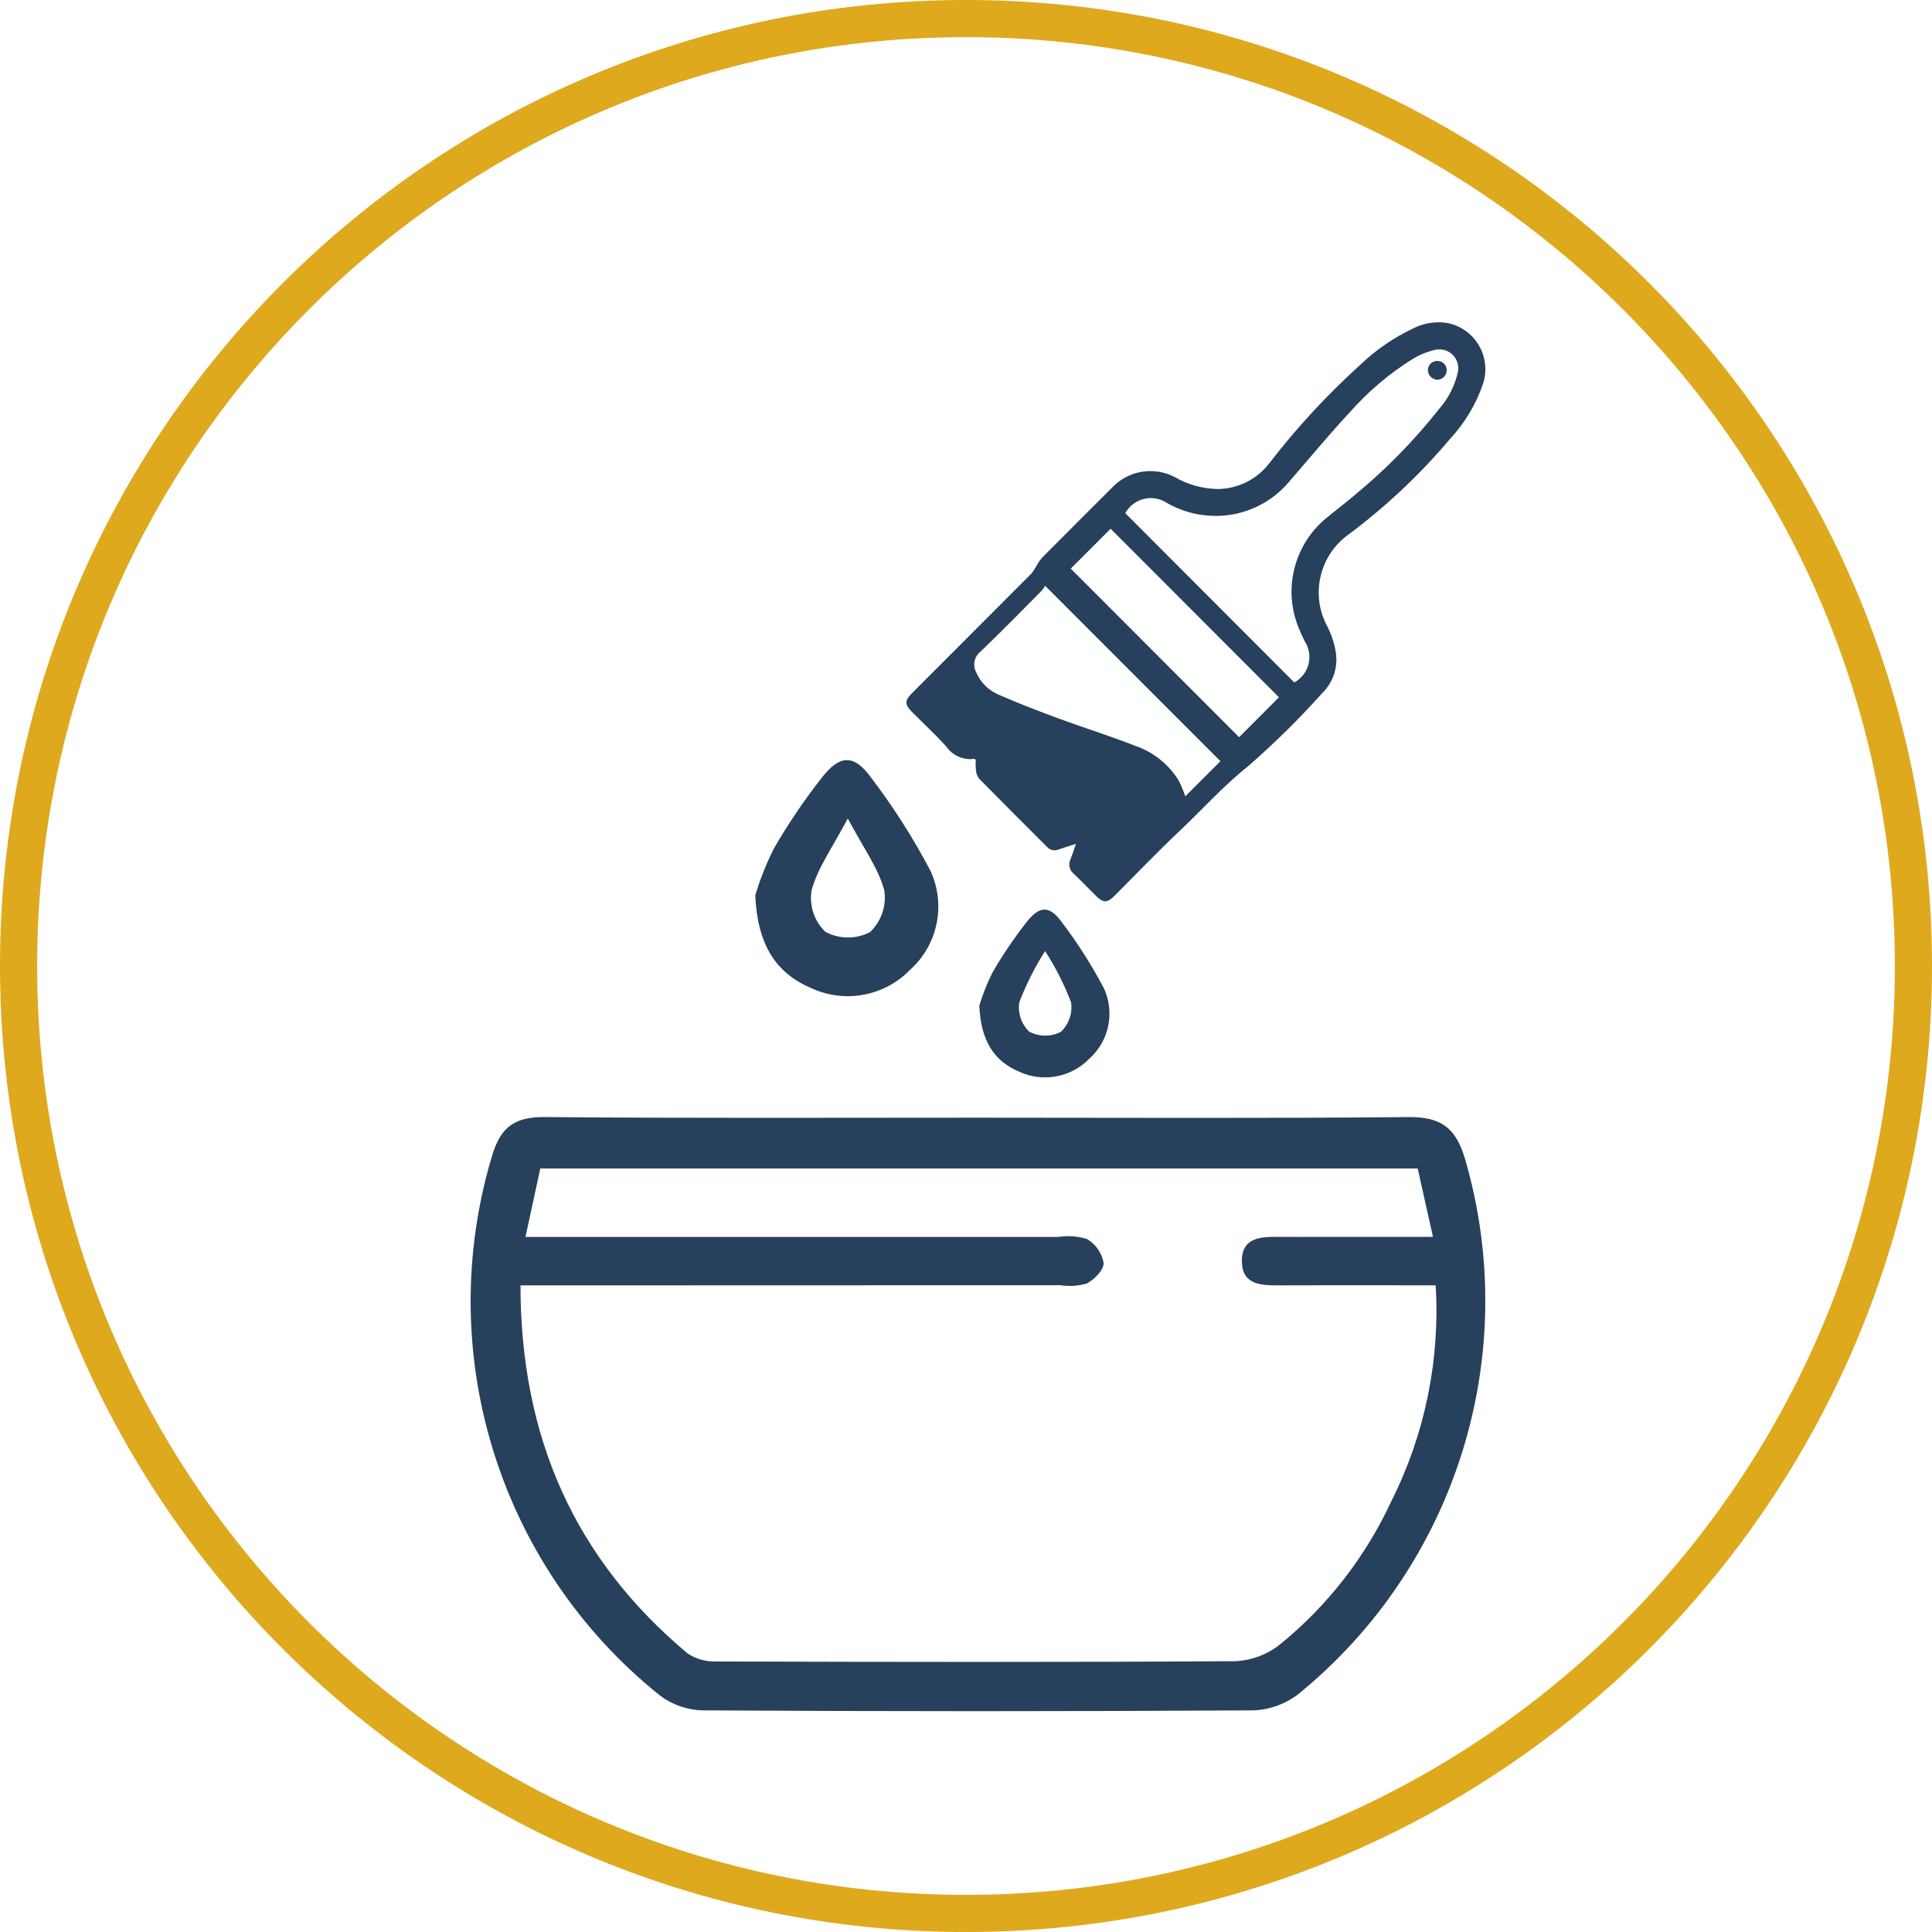
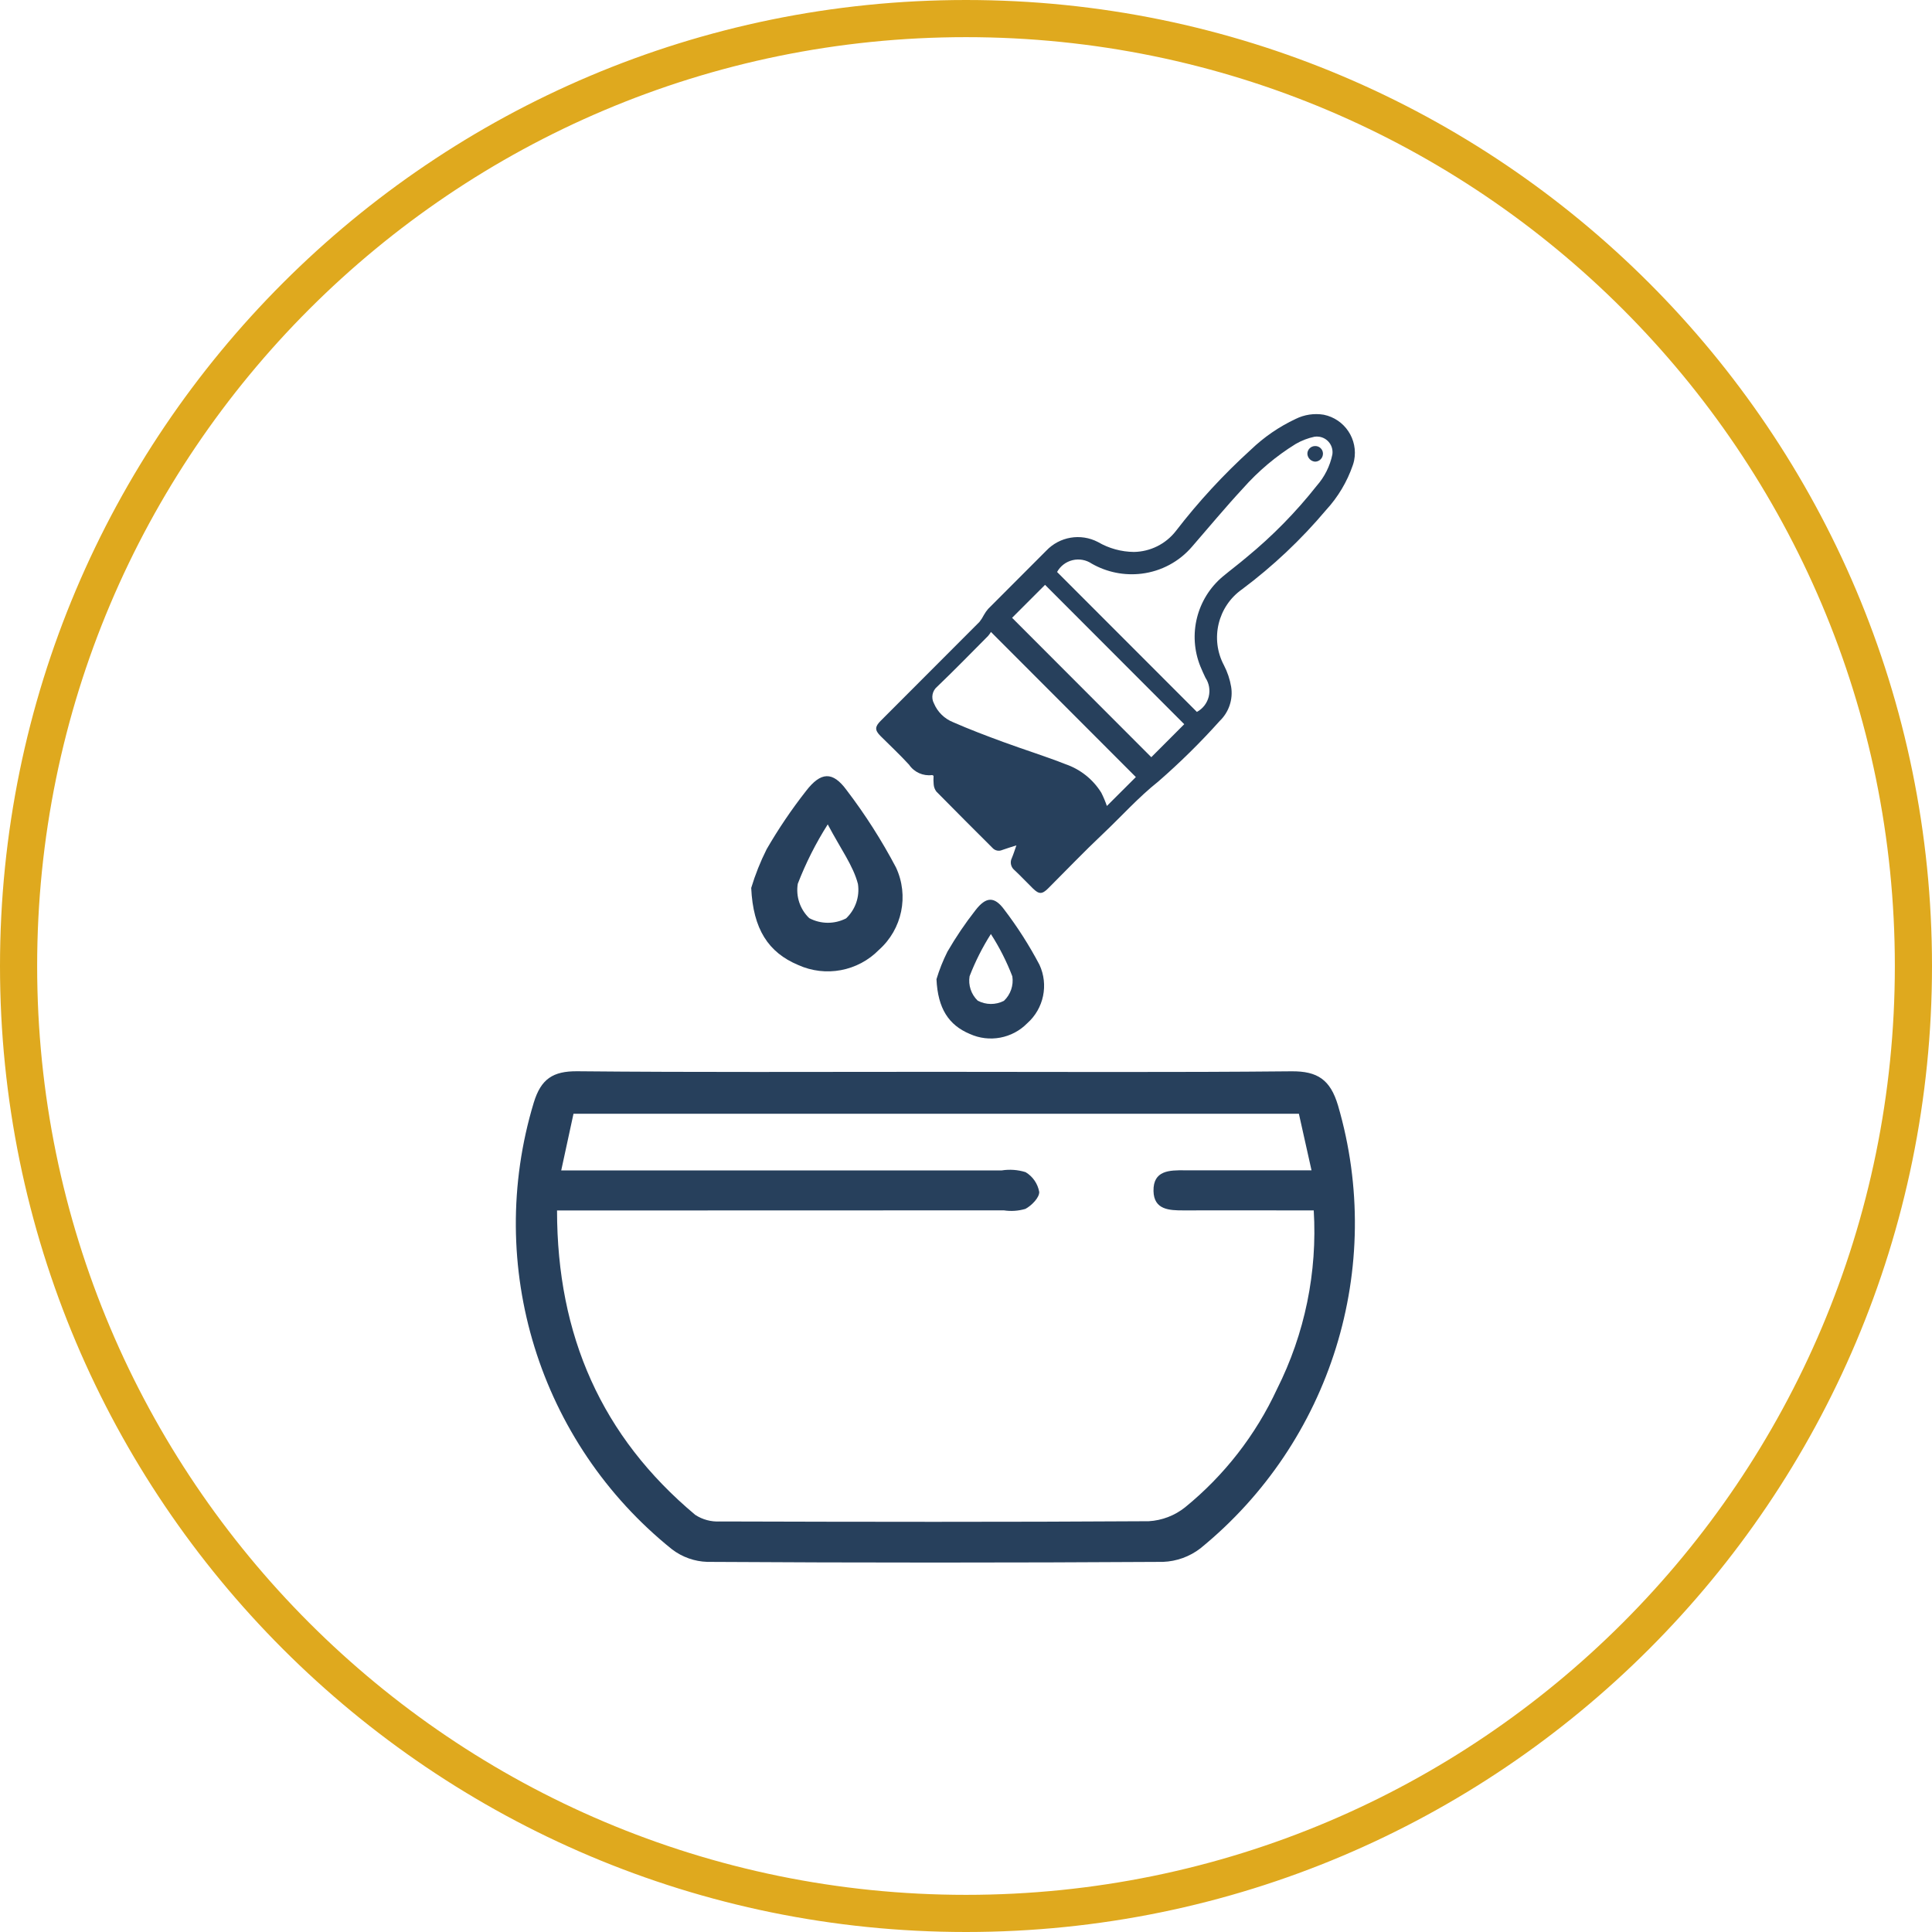
<svg xmlns="http://www.w3.org/2000/svg" width="156" height="156" viewBox="0 0 156 156">
-   <g id="Group_633" data-name="Group 633" transform="translate(2667 -7985)">
-     <g id="Group_620" data-name="Group 620" transform="translate(-3272 7012)">
-       <g id="Ellipse_8" data-name="Ellipse 8" transform="translate(605 973)" fill="none" stroke="#dfa91e" stroke-width="3">
-         <circle cx="78" cy="78" r="78" stroke="none" />
-         <circle cx="78" cy="78" r="76.5" fill="none" />
-       </g>
-       <g id="Group_536" data-name="Group 536" transform="translate(91 -246.599)">
-         <g id="Group_535" data-name="Group 535" transform="translate(552 1245.623)">
-           <path id="Path_4268" data-name="Path 4268" d="M1551.032,599.047c11.581,0,23.164.064,34.744-.05,2.573-.025,3.806.835,4.551,3.331a40.957,40.957,0,0,1-13.443,43.26,6.373,6.373,0,0,1-3.641,1.315q-22.25.134-44.5,0a5.982,5.982,0,0,1-3.434-1.218,40.787,40.787,0,0,1-13.509-43.631c.7-2.308,1.87-3.081,4.25-3.059C1527.71,599.1,1539.371,599.047,1551.032,599.047Zm-36.556,9.629h3.023q20,0,39.989,0a5.148,5.148,0,0,1,2.334.169,2.833,2.833,0,0,1,1.336,1.925c.034.544-.742,1.345-1.35,1.664a4.873,4.873,0,0,1-2.106.142q-20.589.012-41.179.012h-2.45c.007,12.218,4.353,22.076,13.5,29.725a3.994,3.994,0,0,0,2.394.643c13.964.04,27.928.066,41.892-.024a6.263,6.263,0,0,0,3.544-1.355,32.5,32.5,0,0,0,8.979-11.547,34.211,34.211,0,0,0,3.587-17.449h-2.447c-3.412,0-6.824-.013-10.235.005-1.425.007-2.929-.053-2.965-1.894-.04-2.028,1.576-2.038,3.067-2.021.952.011,1.9,0,2.856,0h9.507c-.465-2.085-.855-3.826-1.234-5.523h-70.845Z" transform="translate(-1510.046 -534.823)" fill="#27405c" />
-           <path id="Path_4269" data-name="Path 4269" d="M1558.242,549.475a23.689,23.689,0,0,1,1.508-3.785,49.13,49.13,0,0,1,3.839-5.677c1.454-1.887,2.607-1.951,3.972-.085a53.92,53.92,0,0,1,4.822,7.555,6.873,6.873,0,0,1-1.666,8.035,7.005,7.005,0,0,1-7.9,1.477C1559.926,555.781,1558.426,553.51,1558.242,549.475Zm7.473-6.2c-1.224,2.32-2.423,3.964-2.926,5.8a3.8,3.8,0,0,0,1.116,3.353,3.888,3.888,0,0,0,3.6.026,3.838,3.838,0,0,0,1.157-3.362C1568.2,547.315,1567.018,545.73,1565.715,543.271Z" transform="translate(-1535.259 -503.209)" fill="#27405c" />
-           <path id="Path_4270" data-name="Path 4270" d="M1596.178,571.623a16.814,16.814,0,0,1,1.072-2.69,34.982,34.982,0,0,1,2.73-4.036c1.034-1.341,1.853-1.386,2.824-.061a38.376,38.376,0,0,1,3.428,5.371,4.886,4.886,0,0,1-1.184,5.713,4.98,4.98,0,0,1-5.617,1.05C1597.375,576.106,1596.309,574.491,1596.178,571.623Zm5.313-4.41a23.348,23.348,0,0,0-2.08,4.122,2.705,2.705,0,0,0,.793,2.384,2.764,2.764,0,0,0,2.56.018,2.728,2.728,0,0,0,.823-2.39A22.512,22.512,0,0,0,1601.491,567.213Z" transform="translate(-1555.104 -516.445)" fill="#27405c" />
-           <g id="Group_534" data-name="Group 534" transform="translate(35.191 0)">
-             <path id="Path_4265" data-name="Path 4265" d="M1597.529,506.535c-.534.172-.966.3-1.39.453a.821.821,0,0,1-.935-.194c-1.834-1.835-3.675-3.665-5.494-5.516a1.333,1.333,0,0,1-.26-.7,5.241,5.241,0,0,1-.01-.832c-.088-.048-.119-.077-.143-.072a2.354,2.354,0,0,1-2.252-1.012c-.885-.969-1.85-1.865-2.777-2.8-.572-.572-.568-.906.006-1.478q4.832-4.836,9.66-9.674a4.076,4.076,0,0,0,.432-.676,3.558,3.558,0,0,1,.411-.587q2.829-2.848,5.675-5.681a4.249,4.249,0,0,1,5.052-.846,7.109,7.109,0,0,0,3.514.965,5.3,5.3,0,0,0,4.086-2.035,60.938,60.938,0,0,1,7.346-7.964,16.315,16.315,0,0,1,4.348-2.988,4.507,4.507,0,0,1,2.743-.414,3.8,3.8,0,0,1,2.97,4.473,3.877,3.877,0,0,1-.116.439,12.432,12.432,0,0,1-2.618,4.394,49.4,49.4,0,0,1-8.192,7.733,5.762,5.762,0,0,0-1.777,7.428,7.124,7.124,0,0,1,.7,2.1,3.785,3.785,0,0,1-1.115,3.338,67.819,67.819,0,0,1-5.989,5.9c-1.979,1.574-3.629,3.434-5.444,5.145s-3.543,3.522-5.31,5.288c-.6.6-.906.606-1.511.01s-1.18-1.206-1.795-1.783a.96.96,0,0,1-.249-1.182C1597.244,507.391,1597.363,507.008,1597.529,506.535Zm17.627-13.033a2.33,2.33,0,0,0,.832-3.342c-.172-.366-.342-.733-.495-1.108a7.7,7.7,0,0,1,2.189-8.77c.773-.642,1.579-1.244,2.344-1.9a45.422,45.422,0,0,0,6.831-6.969,6.648,6.648,0,0,0,1.526-3.052,1.526,1.526,0,0,0-1.283-1.735,1.507,1.507,0,0,0-.465,0,6.232,6.232,0,0,0-1.837.708,23.074,23.074,0,0,0-5.15,4.343c-1.708,1.84-3.308,3.778-4.955,5.675a7.709,7.709,0,0,1-4.933,2.647,7.887,7.887,0,0,1-4.868-.979,2.359,2.359,0,0,0-3.382.814Zm-5.961,6.362L1595.043,485.7a2.793,2.793,0,0,1-.286.4c-1.646,1.655-3.275,3.329-4.962,4.941a1.311,1.311,0,0,0-.321,1.641,3.393,3.393,0,0,0,1.862,1.831c1.609.705,3.255,1.335,4.9,1.941,2.015.742,4.072,1.377,6.068,2.163a6.661,6.661,0,0,1,3.51,2.792,10.624,10.624,0,0,1,.544,1.291Zm4.725-5.162-13.591-13.609-3.22,3.219,13.593,13.612Z" transform="translate(-1583.841 -464.424)" fill="#27405c" />
-             <path id="Path_4266" data-name="Path 4266" d="M1672.89,472.485a.811.811,0,0,1-.763-.788.757.757,0,0,1,.746-.736.743.743,0,0,1,.776.71c0,.011,0,.023,0,.035A.78.78,0,0,1,1672.89,472.485Z" transform="translate(-1630.026 -467.843)" fill="#27405c" />
-           </g>
+   <g id="Group_656" data-name="Group 656" transform="translate(-605 -973)">
+     <g id="Ellipse_8" data-name="Ellipse 8" transform="translate(605 973)" fill="none" stroke="#dfa91e" stroke-width="3">
+       <circle cx="78" cy="78" r="78" stroke="none" />
+       <circle cx="78" cy="78" r="76.5" fill="none" />
+     </g>
+     <g id="Group_536" data-name="Group 536" transform="translate(94.653 -239.184)">
+       <g id="Group_535" data-name="Group 535" transform="translate(552 1245.623)">
+         <path id="Path_4268" data-name="Path 4268" d="M1543.937,599.038c9.576,0,19.153.053,28.729-.041,2.128-.021,3.147.69,3.764,2.754a33.866,33.866,0,0,1-11.116,35.77,5.269,5.269,0,0,1-3.011,1.087q-18.4.111-36.8,0a4.946,4.946,0,0,1-2.84-1.007,33.726,33.726,0,0,1-11.17-36.078c.582-1.908,1.547-2.547,3.514-2.53C1524.652,599.085,1534.295,599.038,1543.937,599.038ZM1513.709,607h2.5q16.534,0,33.066,0a4.256,4.256,0,0,1,1.93.14,2.342,2.342,0,0,1,1.1,1.591c.028.45-.614,1.112-1.117,1.376a4.029,4.029,0,0,1-1.741.117q-17.025.009-34.05.01h-2.026c.005,10.1,3.6,18.254,11.161,24.579a3.3,3.3,0,0,0,1.979.532c11.547.033,23.093.054,34.64-.02a5.179,5.179,0,0,0,2.93-1.121,26.874,26.874,0,0,0,7.424-9.548,28.289,28.289,0,0,0,2.966-14.428h-2.023c-2.821,0-5.642-.011-8.463,0-1.178.006-2.422-.044-2.452-1.566-.033-1.677,1.3-1.685,2.536-1.671.787.009,1.574,0,2.362,0h7.861c-.385-1.724-.707-3.163-1.02-4.567H1514.7Z" transform="translate(-1510.046 -545.933)" fill="#27405c" />
+         <path id="Path_4269" data-name="Path 4269" d="M1558.242,547.586a19.6,19.6,0,0,1,1.247-3.129,40.634,40.634,0,0,1,3.175-4.694c1.2-1.56,2.155-1.613,3.284-.07a44.585,44.585,0,0,1,3.987,6.247,5.684,5.684,0,0,1-1.377,6.644,5.792,5.792,0,0,1-6.533,1.221C1559.635,552.8,1558.394,550.922,1558.242,547.586Zm6.179-5.13a27.246,27.246,0,0,0-2.419,4.795,3.146,3.146,0,0,0,.923,2.773,3.215,3.215,0,0,0,2.978.021,3.174,3.174,0,0,0,.957-2.779C1566.48,545.8,1565.5,544.489,1564.421,542.456Z" transform="translate(-1539.238 -509.329)" fill="#27405c" />
+         <path id="Path_4270" data-name="Path 4270" d="M1596.178,570.28a13.893,13.893,0,0,1,.886-2.224,28.941,28.941,0,0,1,2.257-3.338c.855-1.109,1.532-1.146,2.335-.05a31.739,31.739,0,0,1,2.835,4.441,4.04,4.04,0,0,1-.979,4.724,4.118,4.118,0,0,1-4.644.868C1597.168,573.987,1596.286,572.652,1596.178,570.28Zm4.393-3.647a19.315,19.315,0,0,0-1.72,3.409,2.237,2.237,0,0,0,.656,1.971,2.286,2.286,0,0,0,2.117.015,2.255,2.255,0,0,0,.68-1.976A18.612,18.612,0,0,0,1600.571,566.633Z" transform="translate(-1562.215 -524.654)" fill="#27405c" />
+         <g id="Group_534" data-name="Group 534" transform="translate(29.098 0)">
+           <path id="Path_4265" data-name="Path 4265" d="M1595.159,499.245c-.441.142-.8.248-1.149.374a.678.678,0,0,1-.773-.16c-1.517-1.518-3.039-3.031-4.542-4.561a1.1,1.1,0,0,1-.215-.582,4.327,4.327,0,0,1-.008-.688c-.073-.039-.1-.063-.118-.06a1.946,1.946,0,0,1-1.862-.837c-.732-.8-1.53-1.542-2.3-2.312-.473-.473-.47-.749,0-1.222q4-4,7.988-8a3.362,3.362,0,0,0,.357-.559,2.947,2.947,0,0,1,.34-.486q2.339-2.355,4.692-4.7a3.513,3.513,0,0,1,4.177-.7,5.877,5.877,0,0,0,2.906.8,4.378,4.378,0,0,0,3.378-1.683,50.391,50.391,0,0,1,6.074-6.585,13.491,13.491,0,0,1,3.6-2.47,3.727,3.727,0,0,1,2.268-.343,3.14,3.14,0,0,1,2.456,3.7,3.219,3.219,0,0,1-.1.363,10.282,10.282,0,0,1-2.165,3.634,40.853,40.853,0,0,1-6.774,6.394,4.765,4.765,0,0,0-1.47,6.142,5.888,5.888,0,0,1,.58,1.735,3.13,3.13,0,0,1-.922,2.76,56.1,56.1,0,0,1-4.952,4.882c-1.636,1.3-3,2.839-4.5,4.254s-2.93,2.912-4.391,4.372c-.5.5-.749.5-1.25.008s-.976-1-1.484-1.475a.794.794,0,0,1-.206-.978C1594.924,499.953,1595.022,499.636,1595.159,499.245Zm14.575-10.776a1.926,1.926,0,0,0,.688-2.763c-.142-.3-.283-.606-.409-.916a6.366,6.366,0,0,1,1.81-7.252c.639-.531,1.306-1.029,1.938-1.568a37.567,37.567,0,0,0,5.649-5.762,5.5,5.5,0,0,0,1.262-2.524,1.261,1.261,0,0,0-1.061-1.435,1.246,1.246,0,0,0-.385,0,5.151,5.151,0,0,0-1.519.586,19.081,19.081,0,0,0-4.259,3.591c-1.412,1.521-2.736,3.124-4.1,4.692a6.375,6.375,0,0,1-4.079,2.188,6.522,6.522,0,0,1-4.025-.809,1.95,1.95,0,0,0-2.8.673Zm-4.929,5.26-11.7-11.716a2.3,2.3,0,0,1-.237.328c-1.361,1.368-2.708,2.752-4.1,4.085a1.084,1.084,0,0,0-.265,1.357,2.806,2.806,0,0,0,1.54,1.514c1.331.583,2.691,1.1,4.055,1.6,1.666.614,3.367,1.138,5.018,1.789a5.507,5.507,0,0,1,2.9,2.309,8.8,8.8,0,0,1,.45,1.068Zm3.907-4.268-11.238-11.253-2.662,2.662,11.24,11.255Z" transform="translate(-1583.841 -464.424)" fill="#27405c" />
+           <path id="Path_4266" data-name="Path 4266" d="M1672.758,472.221a.671.671,0,0,1-.631-.651.626.626,0,0,1,.617-.609.615.615,0,0,1,.642.587c0,.009,0,.019,0,.029A.645.645,0,0,1,1672.758,472.221Z" transform="translate(-1637.314 -468.383)" fill="#27405c" />
        </g>
      </g>
    </g>
  </g>
</svg>
